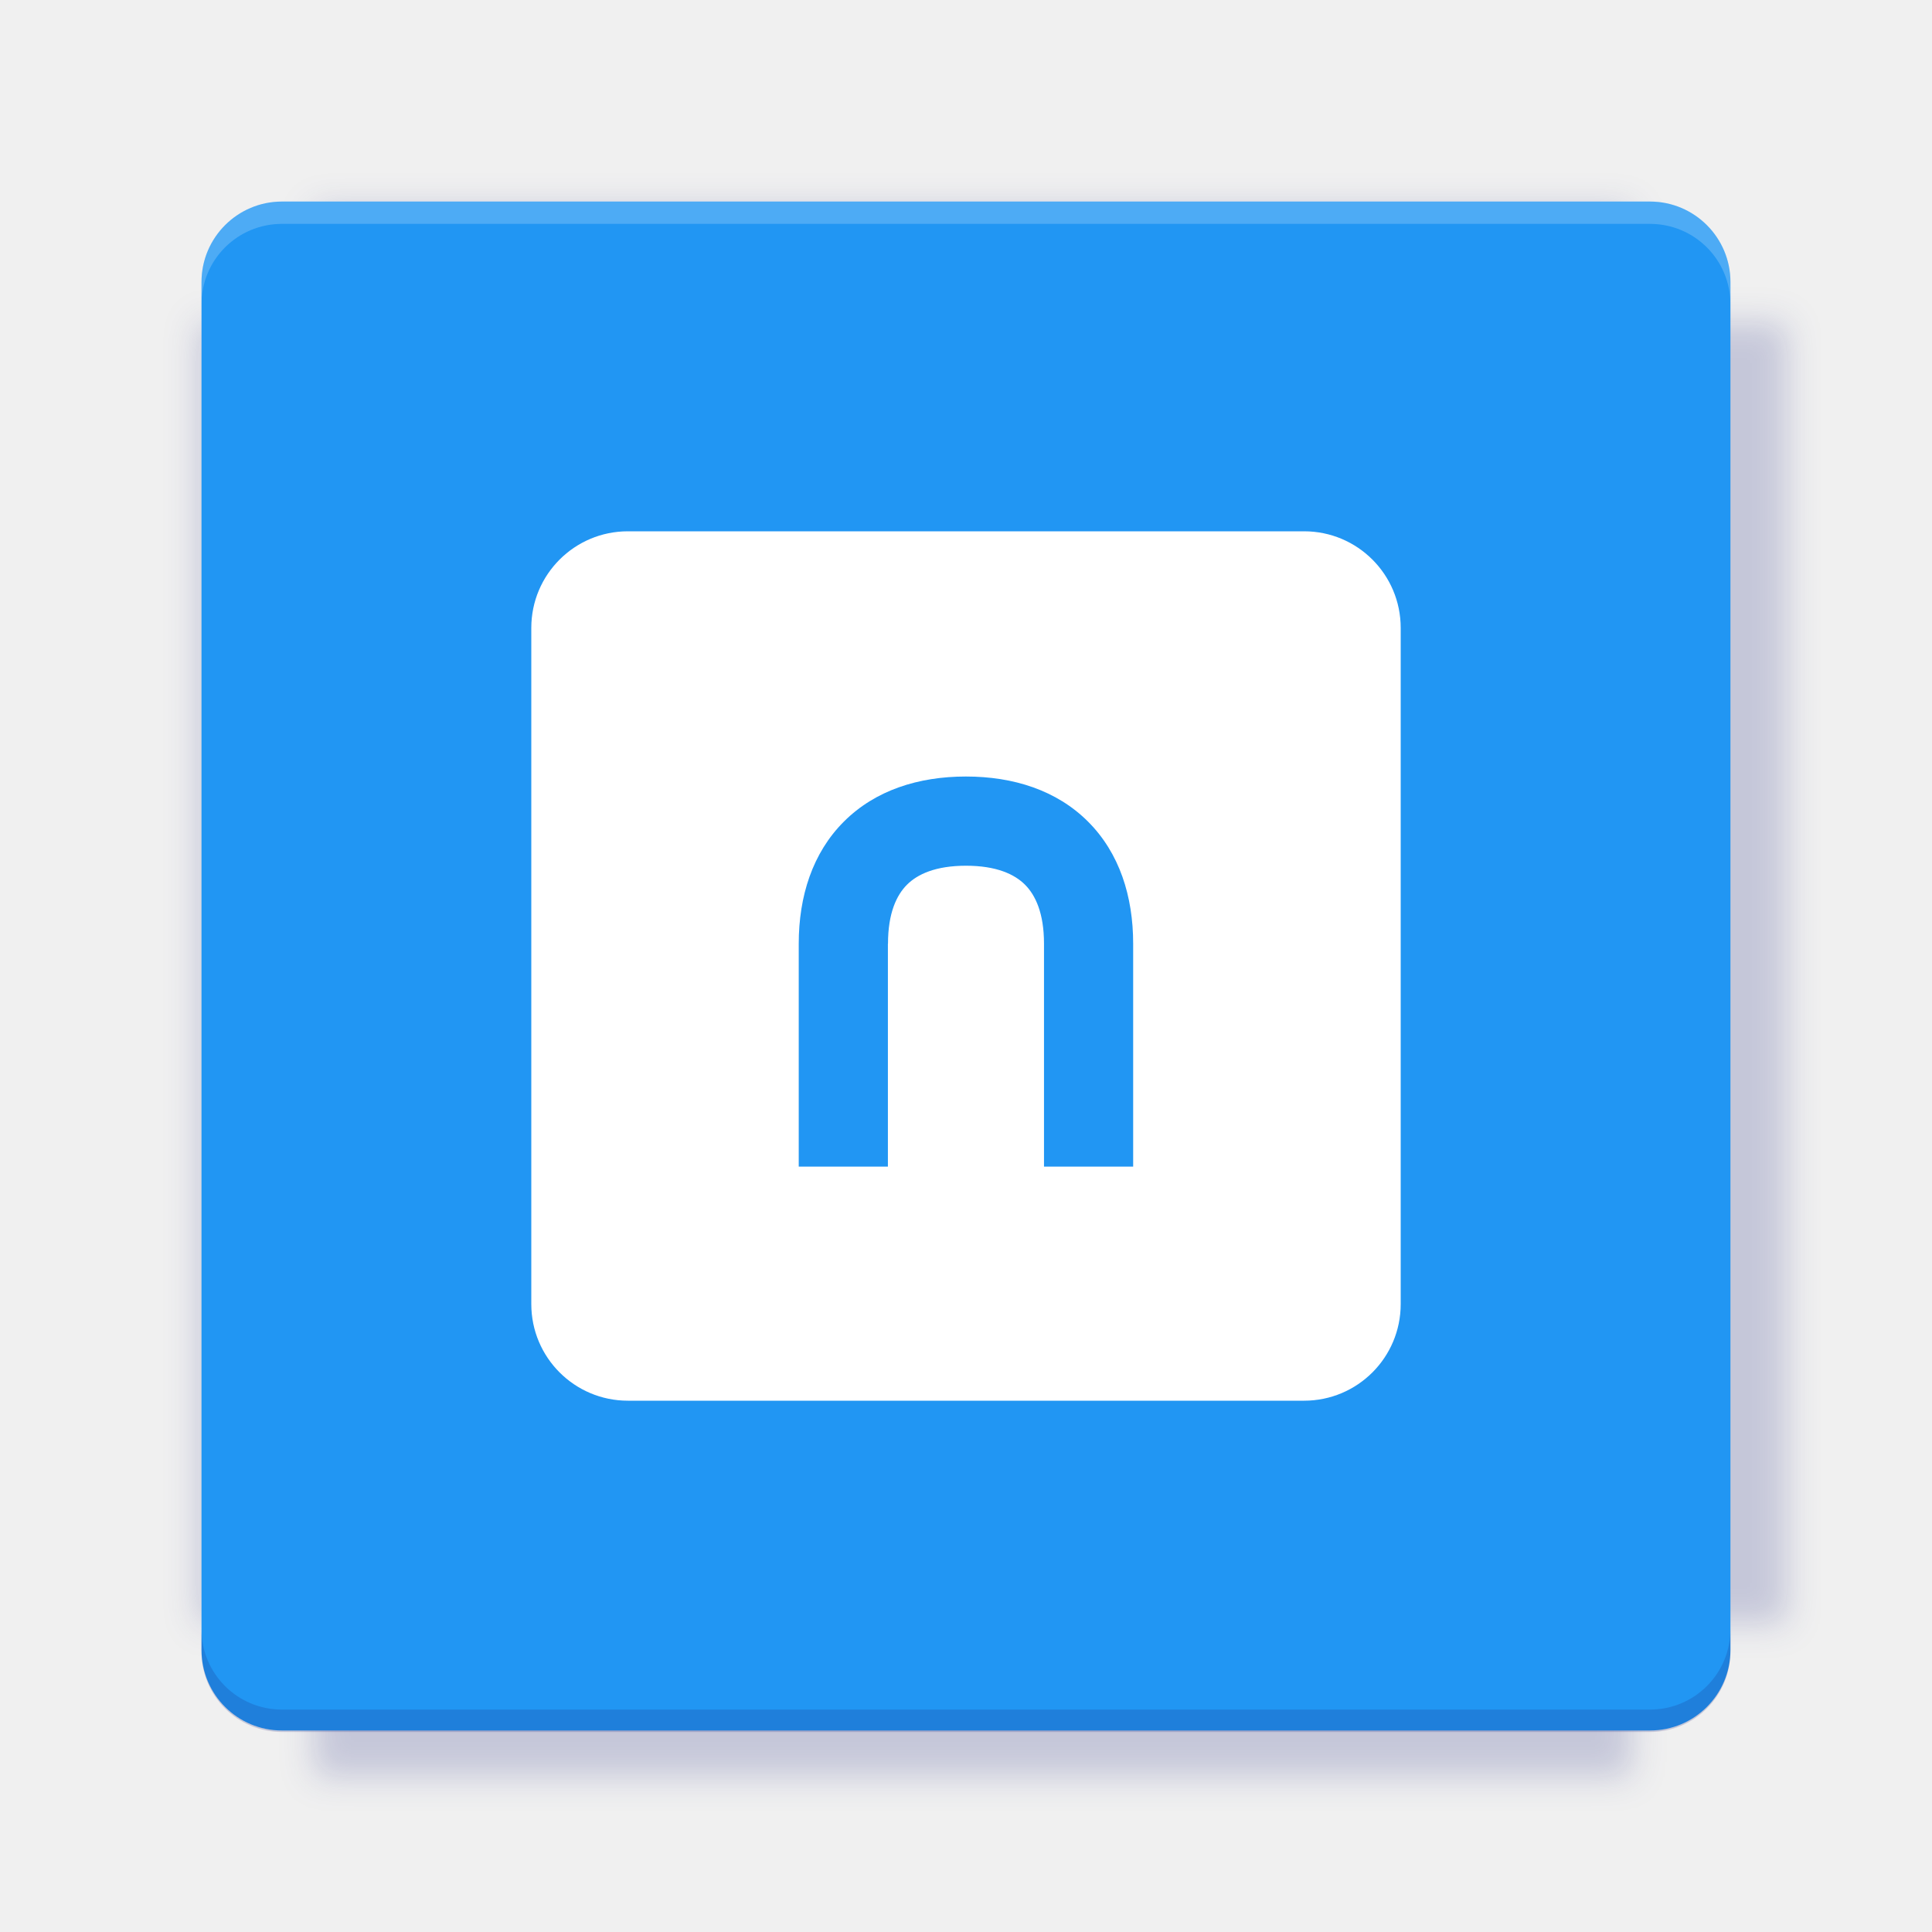
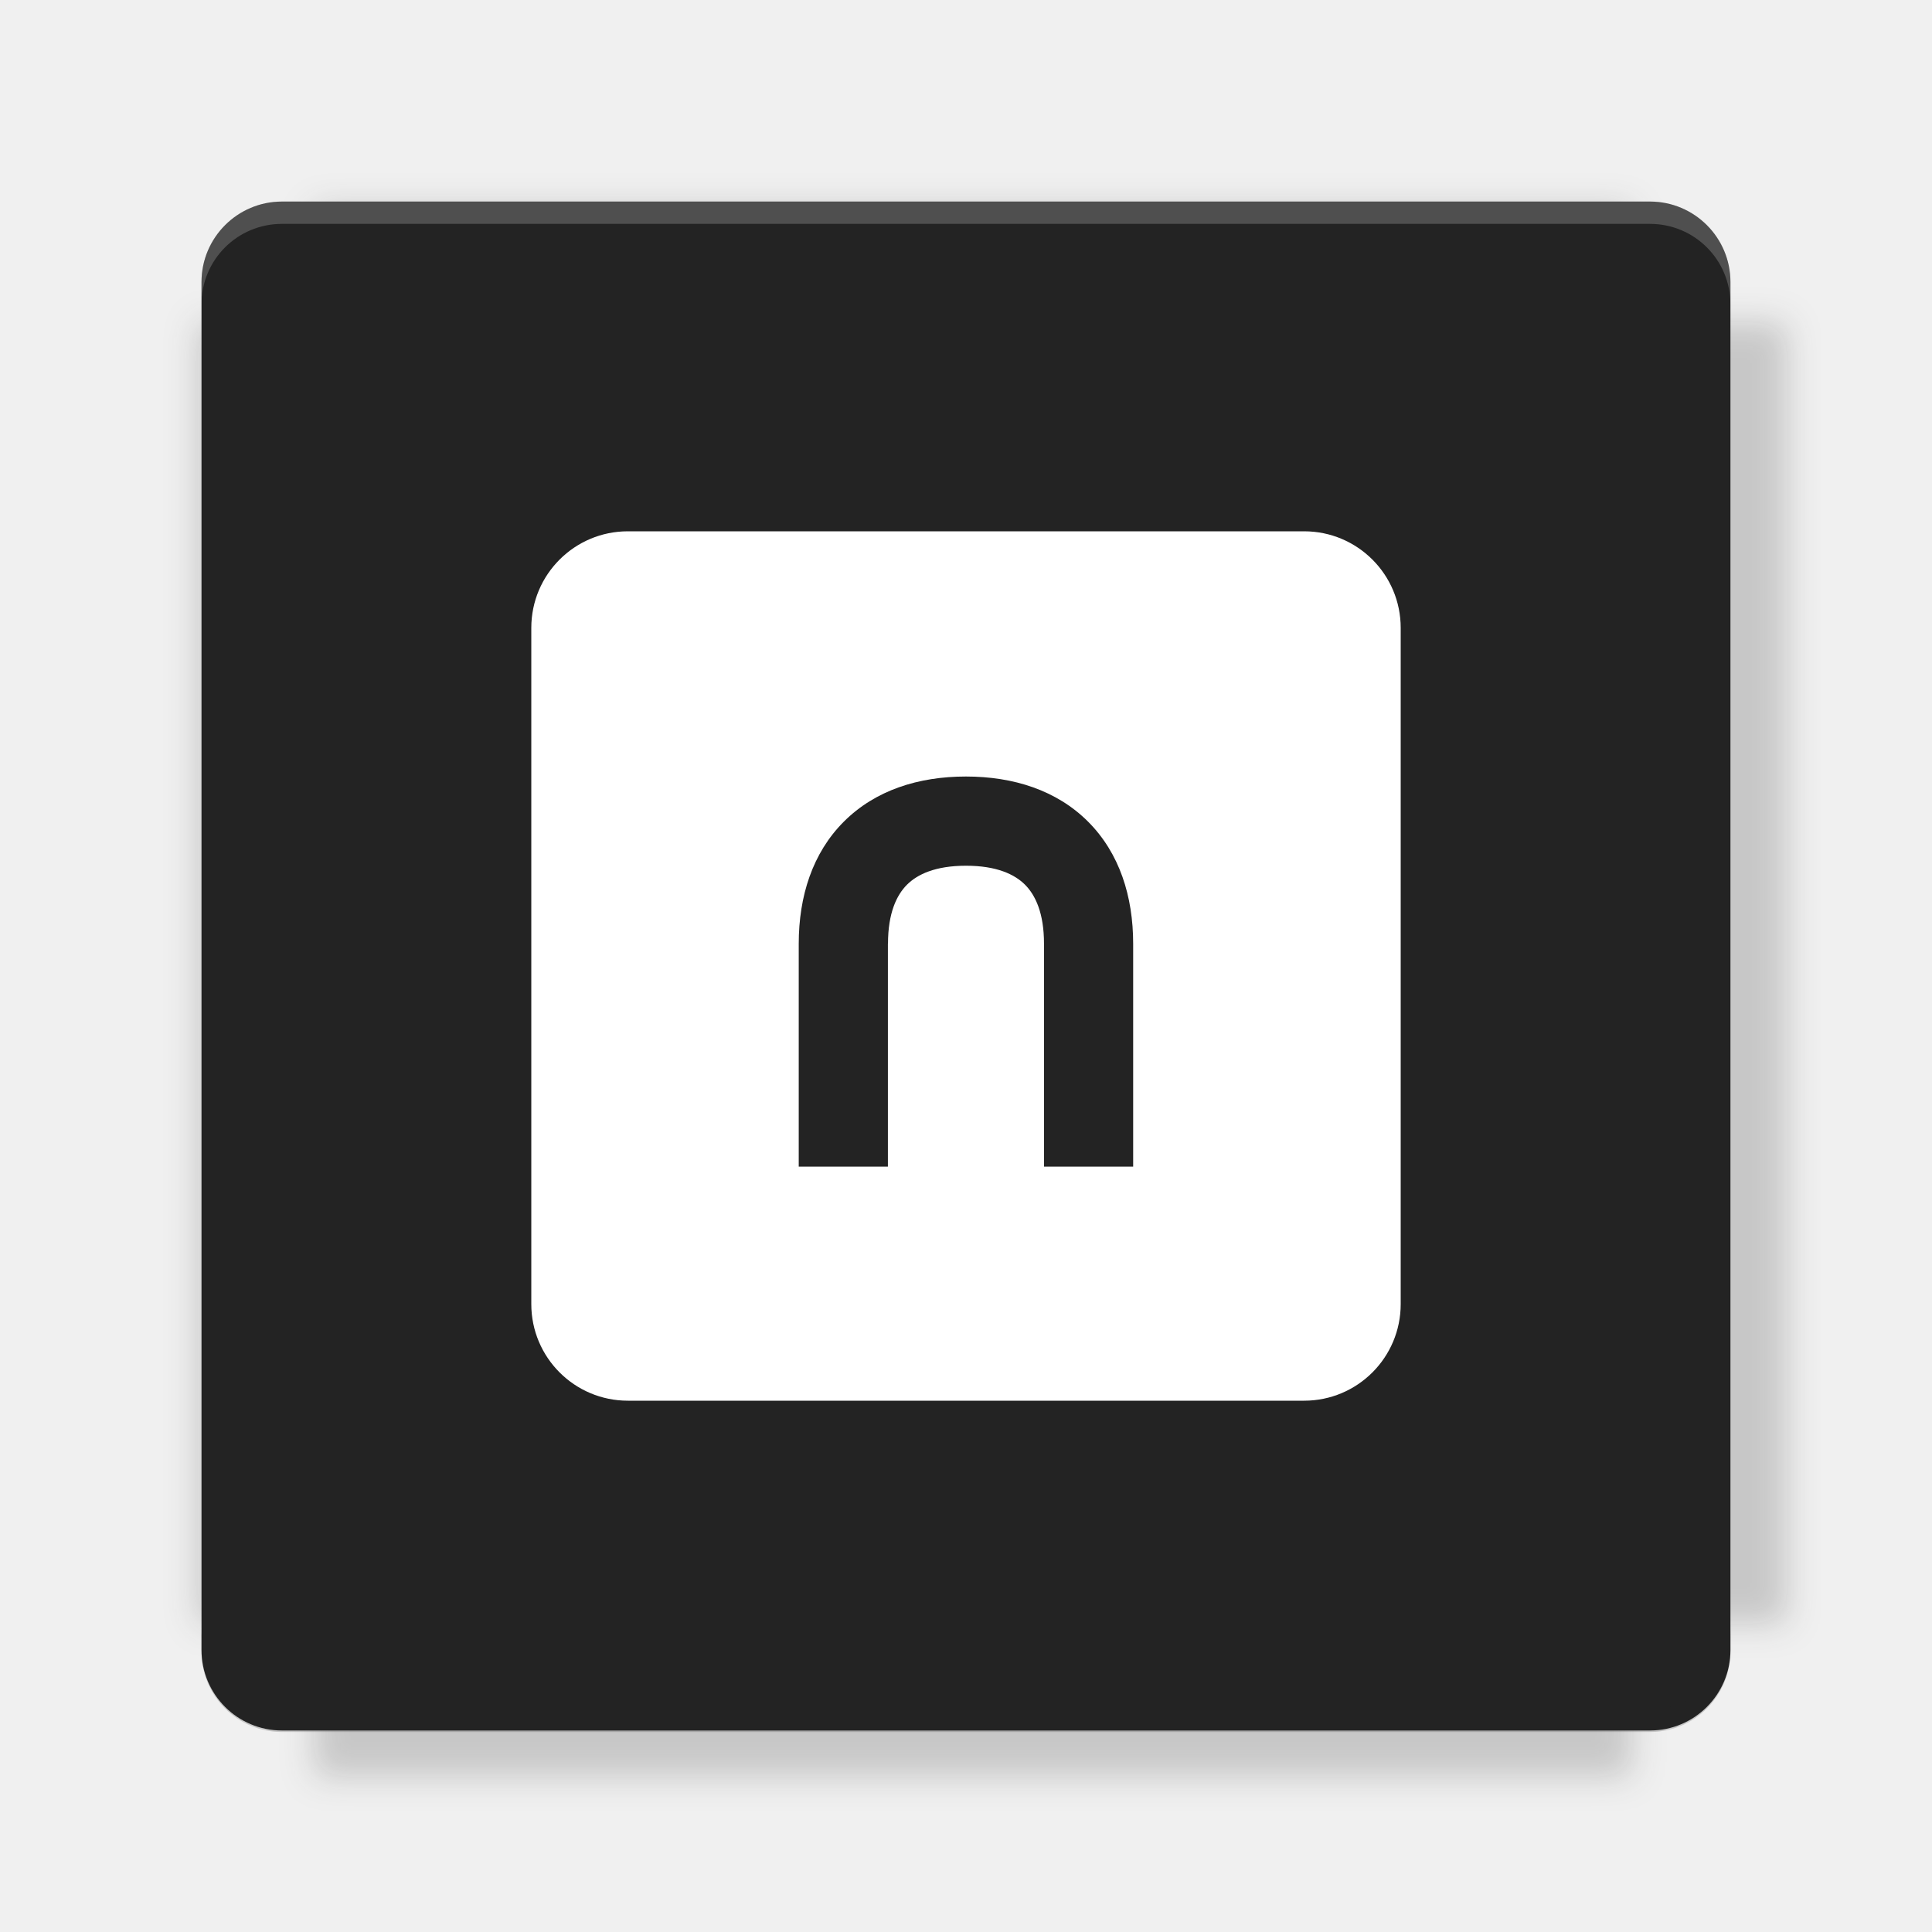
<svg xmlns="http://www.w3.org/2000/svg" fill="none" viewBox="0 0 40 40">
  <g filter="url(#filter0_f)" opacity=".2">
-     <path d="m6.497 4.302v2.377h-2.408v26.937h2.408v3.169h27.29v-3.169h3.211v-26.937h-3.211v-2.377h-27.29z" fill="#1A237E" />
+     <path d="m6.497 4.302v2.377h-2.408v26.937h2.408v3.169h27.29v-3.169h3.211v-26.937h-3.211v-2.377h-27.29z" fill="#232323" />
  </g>
-   <path d="m34.161 4.173h-28.323c-0.92 0-1.666 0.746-1.666 1.666v28.323c0 0.92 0.746 1.666 1.666 1.666h28.323c0.92 0 1.666-0.746 1.666-1.666v-28.323c0-0.92-0.746-1.666-1.666-1.666z" fill="#2196F3" />
+   <path d="m34.161 4.173h-28.323c-0.92 0-1.666 0.746-1.666 1.666v28.323c0 0.92 0.746 1.666 1.666 1.666h28.323c0.92 0 1.666-0.746 1.666-1.666v-28.323c0-0.92-0.746-1.666-1.666-1.666z" fill="#232323" />
  <path d="m5.838 4.171c-0.923 0-1.667 0.744-1.667 1.667v0.464c0-0.923 0.744-1.667 1.667-1.667h28.322c0.923 0 1.667 0.744 1.667 1.667v-0.464c0-0.923-0.744-1.667-1.667-1.667h-28.322z" fill="#fff" opacity=".2" />
-   <path d="m34.16 35.859c0.923 0 1.667-0.744 1.667-1.667v-0.464c0 0.923-0.744 1.667-1.667 1.667h-28.322c-0.923 0-1.667-0.744-1.667-1.667v0.464c0 0.923 0.744 1.667 1.667 1.667h28.322z" fill="#1A237E" opacity=".2" />
+   <path d="m34.16 35.859c0.923 0 1.667-0.744 1.667-1.667v-0.464c0 0.923-0.744 1.667-1.667 1.667h-28.322c-0.923 0-1.667-0.744-1.667-1.667v0.464c0 0.923 0.744 1.667 1.667 1.667h28.322z" fill="#232323" opacity=".2" />
  <path d="m13 11c-1.105 0-2 0.895-2 2v14c0 1.105 0.895 2 2 2h14c1.105 0 2-0.895 2-2v-14c0-1.105-0.895-2-2-2h-14zm5.385 8.539c0-0.634 0.178-1.007 0.393-1.222s0.588-0.393 1.222-0.393 1.007 0.178 1.222 0.393 0.393 0.588 0.393 1.222v4.615h1.846v-4.615c0-0.981-0.283-1.877-0.934-2.528-0.65-0.65-1.546-0.934-2.528-0.934s-1.877 0.283-2.528 0.934c-0.65 0.65-0.934 1.546-0.934 2.528v4.615h1.846v-4.615z" clip-rule="evenodd" fill="#fff" fill-rule="evenodd" />
  <defs>
    <filter id="filter0_f" x="3.384" y="3.597" width="34.319" height="33.893" color-interpolation-filters="sRGB" filterUnits="userSpaceOnUse">
      <feFlood flood-opacity="0" result="BackgroundImageFix" />
      <feBlend in="SourceGraphic" in2="BackgroundImageFix" result="shape" />
      <feGaussianBlur result="effect1_foregroundBlur" stdDeviation="0.352" />
    </filter>
  </defs>
</svg>
